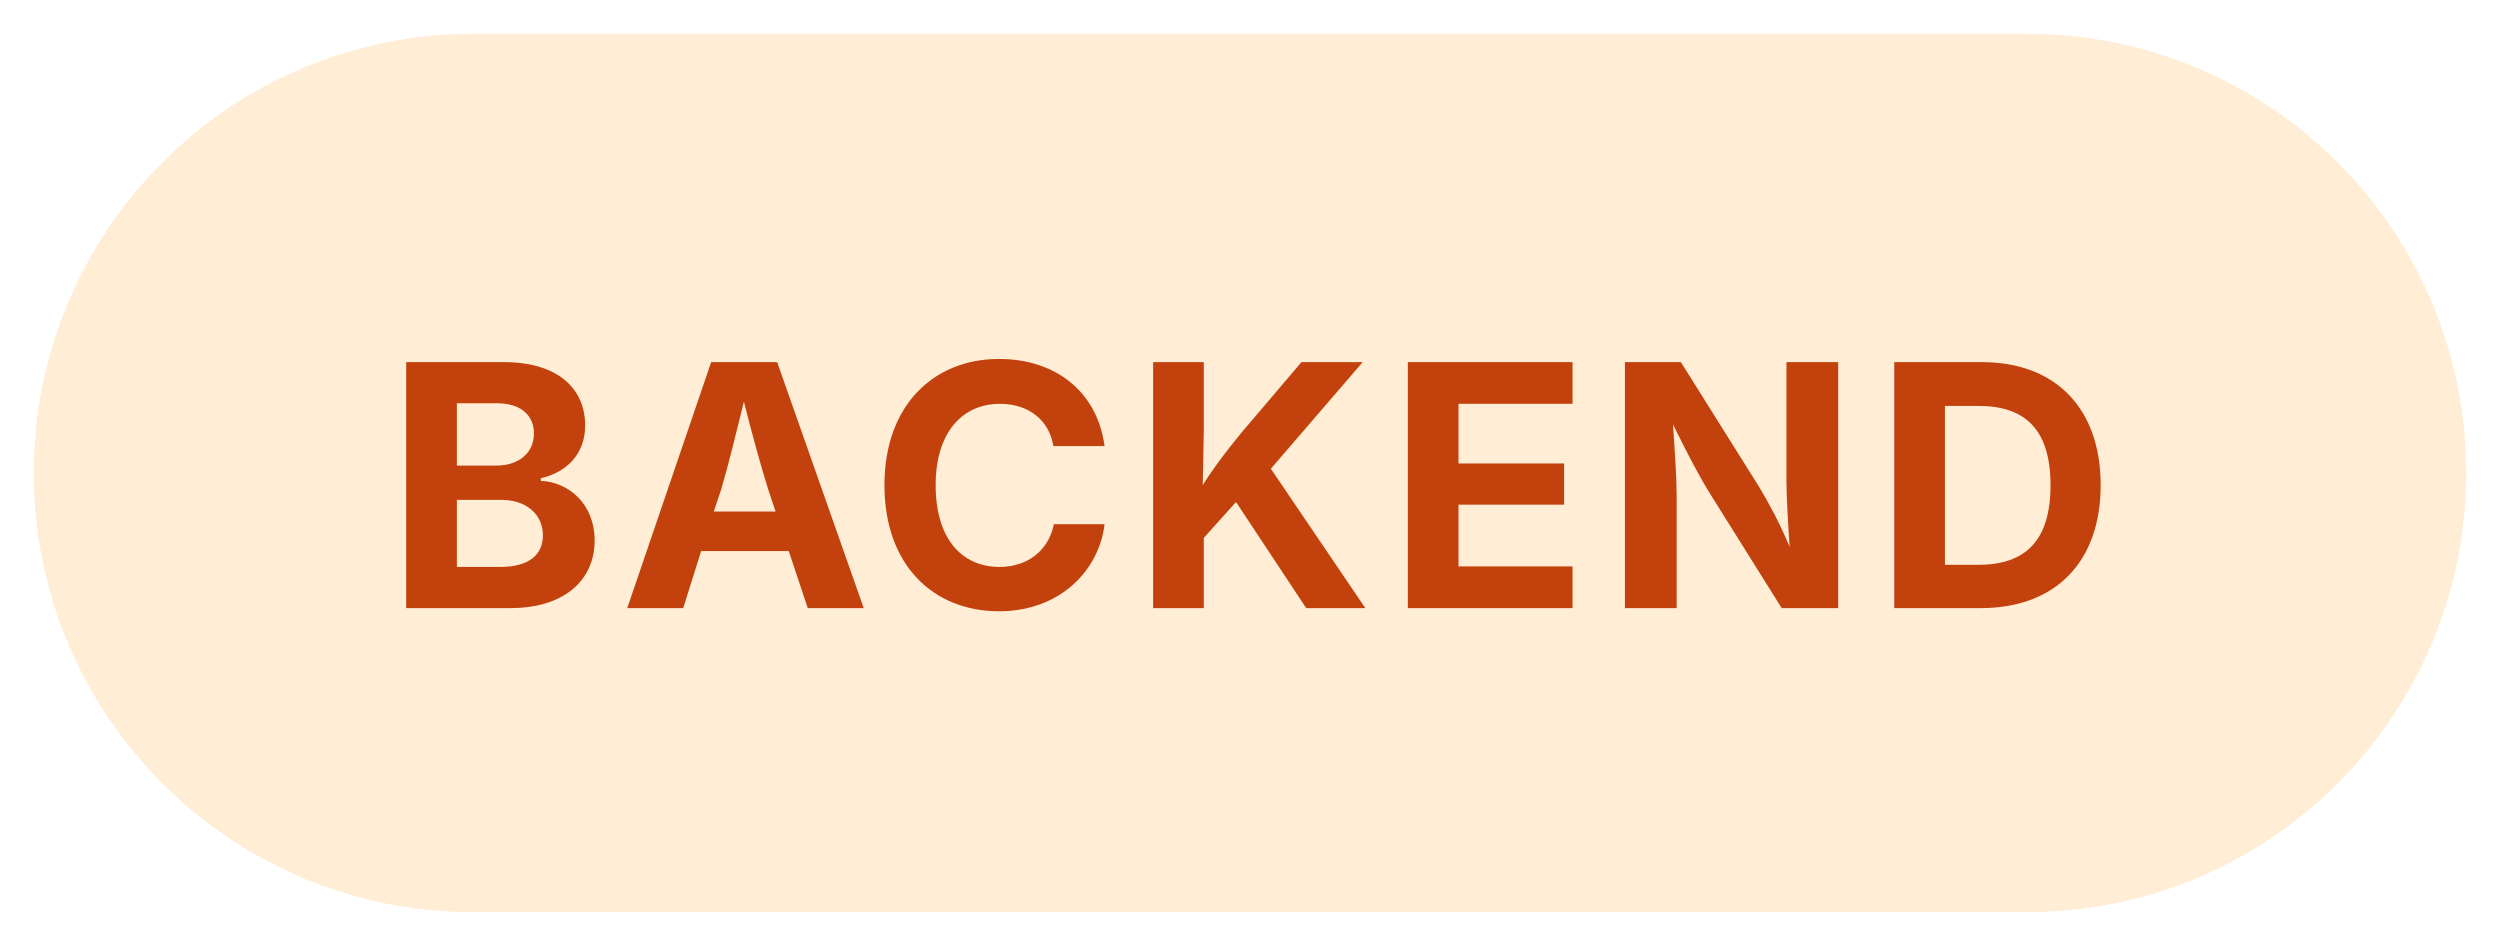
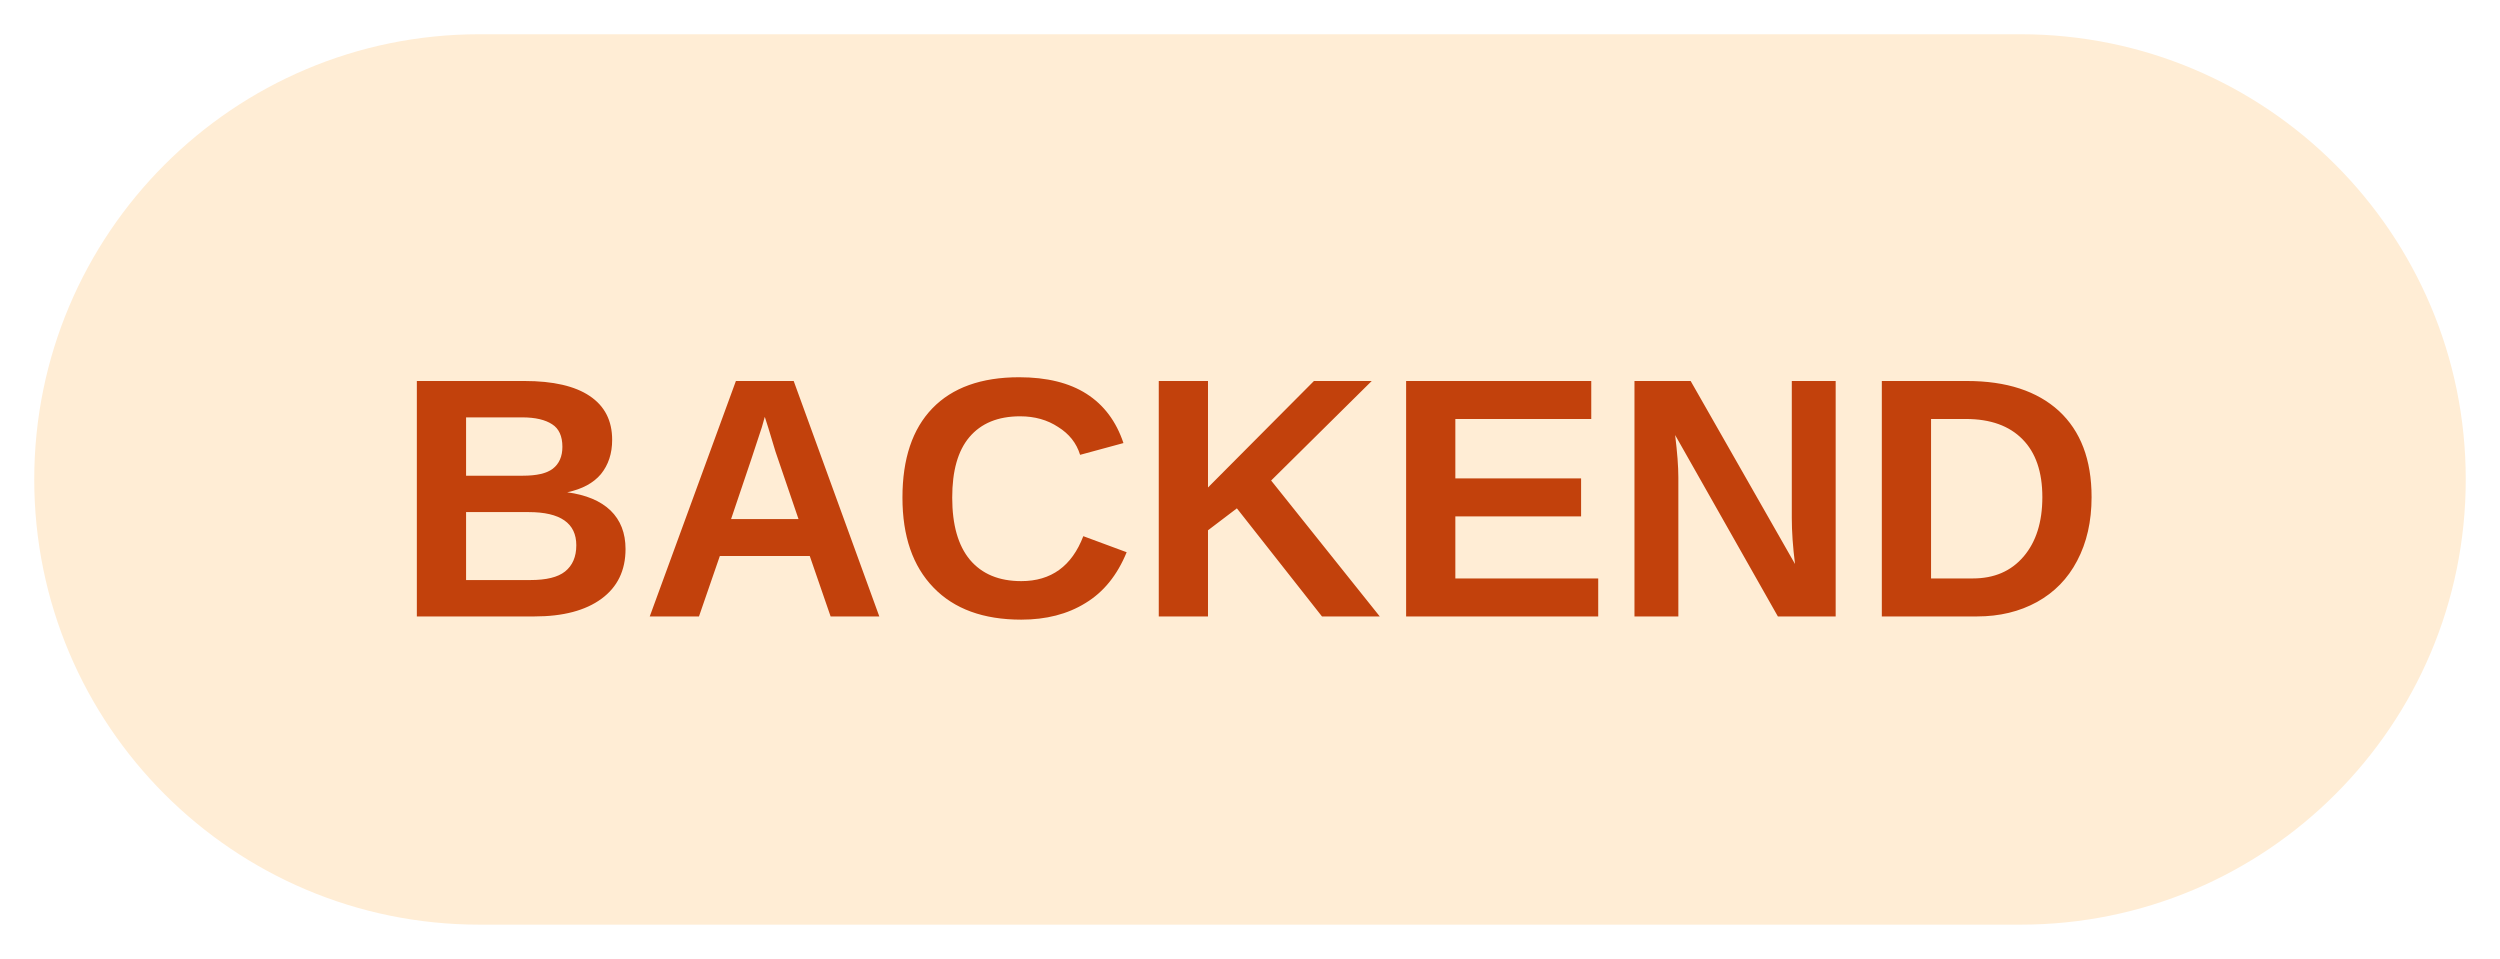
- <svg xmlns="http://www.w3.org/2000/svg" width="74" height="28" viewBox="0 0 74 28" fill="none">
-   <rect x="1" y="1" width="72" height="26" rx="13" fill="#FFEDD5" />
-   <text x="37.0" y="18" text-anchor="middle" font-family="Inter,Arial,sans-serif" font-size="10" font-weight="700" letter-spacing=".35" fill="#C2410C">BACKEND</text>
+ <svg xmlns="http://www.w3.org/2000/svg" width="73" height="28" viewBox="0 0 73 28" fill="none">
+   <rect x="1" y="1" width="71" height="26" rx="13" fill="#FFEDD5" />
+   <text x="36.5" y="18" text-anchor="middle" font-family="Arial" font-size="10" font-weight="700" fill="#C2410C">BACKEND</text>
</svg>
